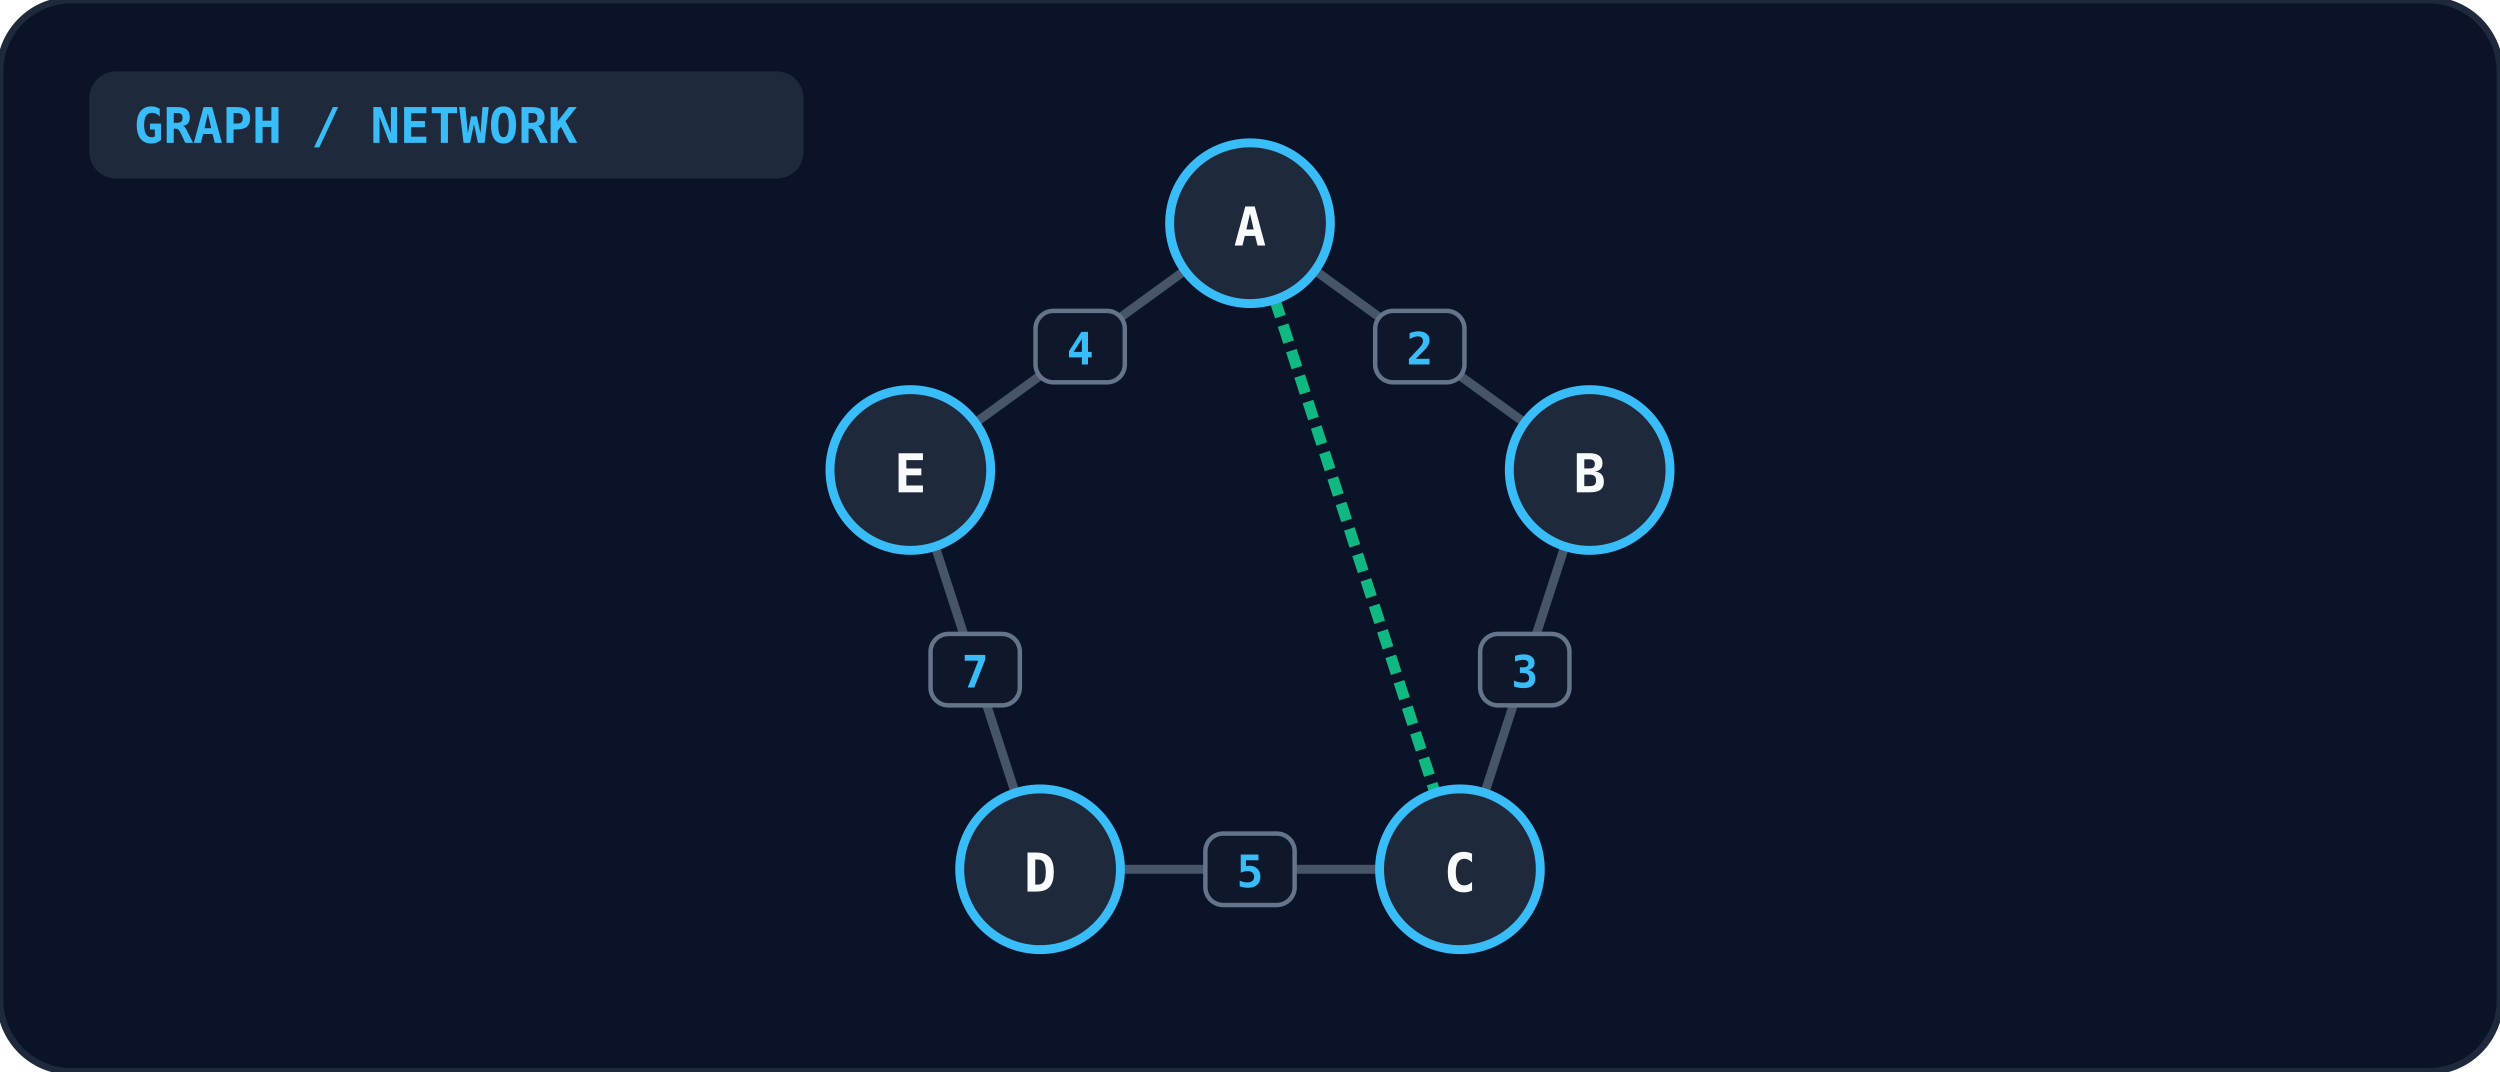
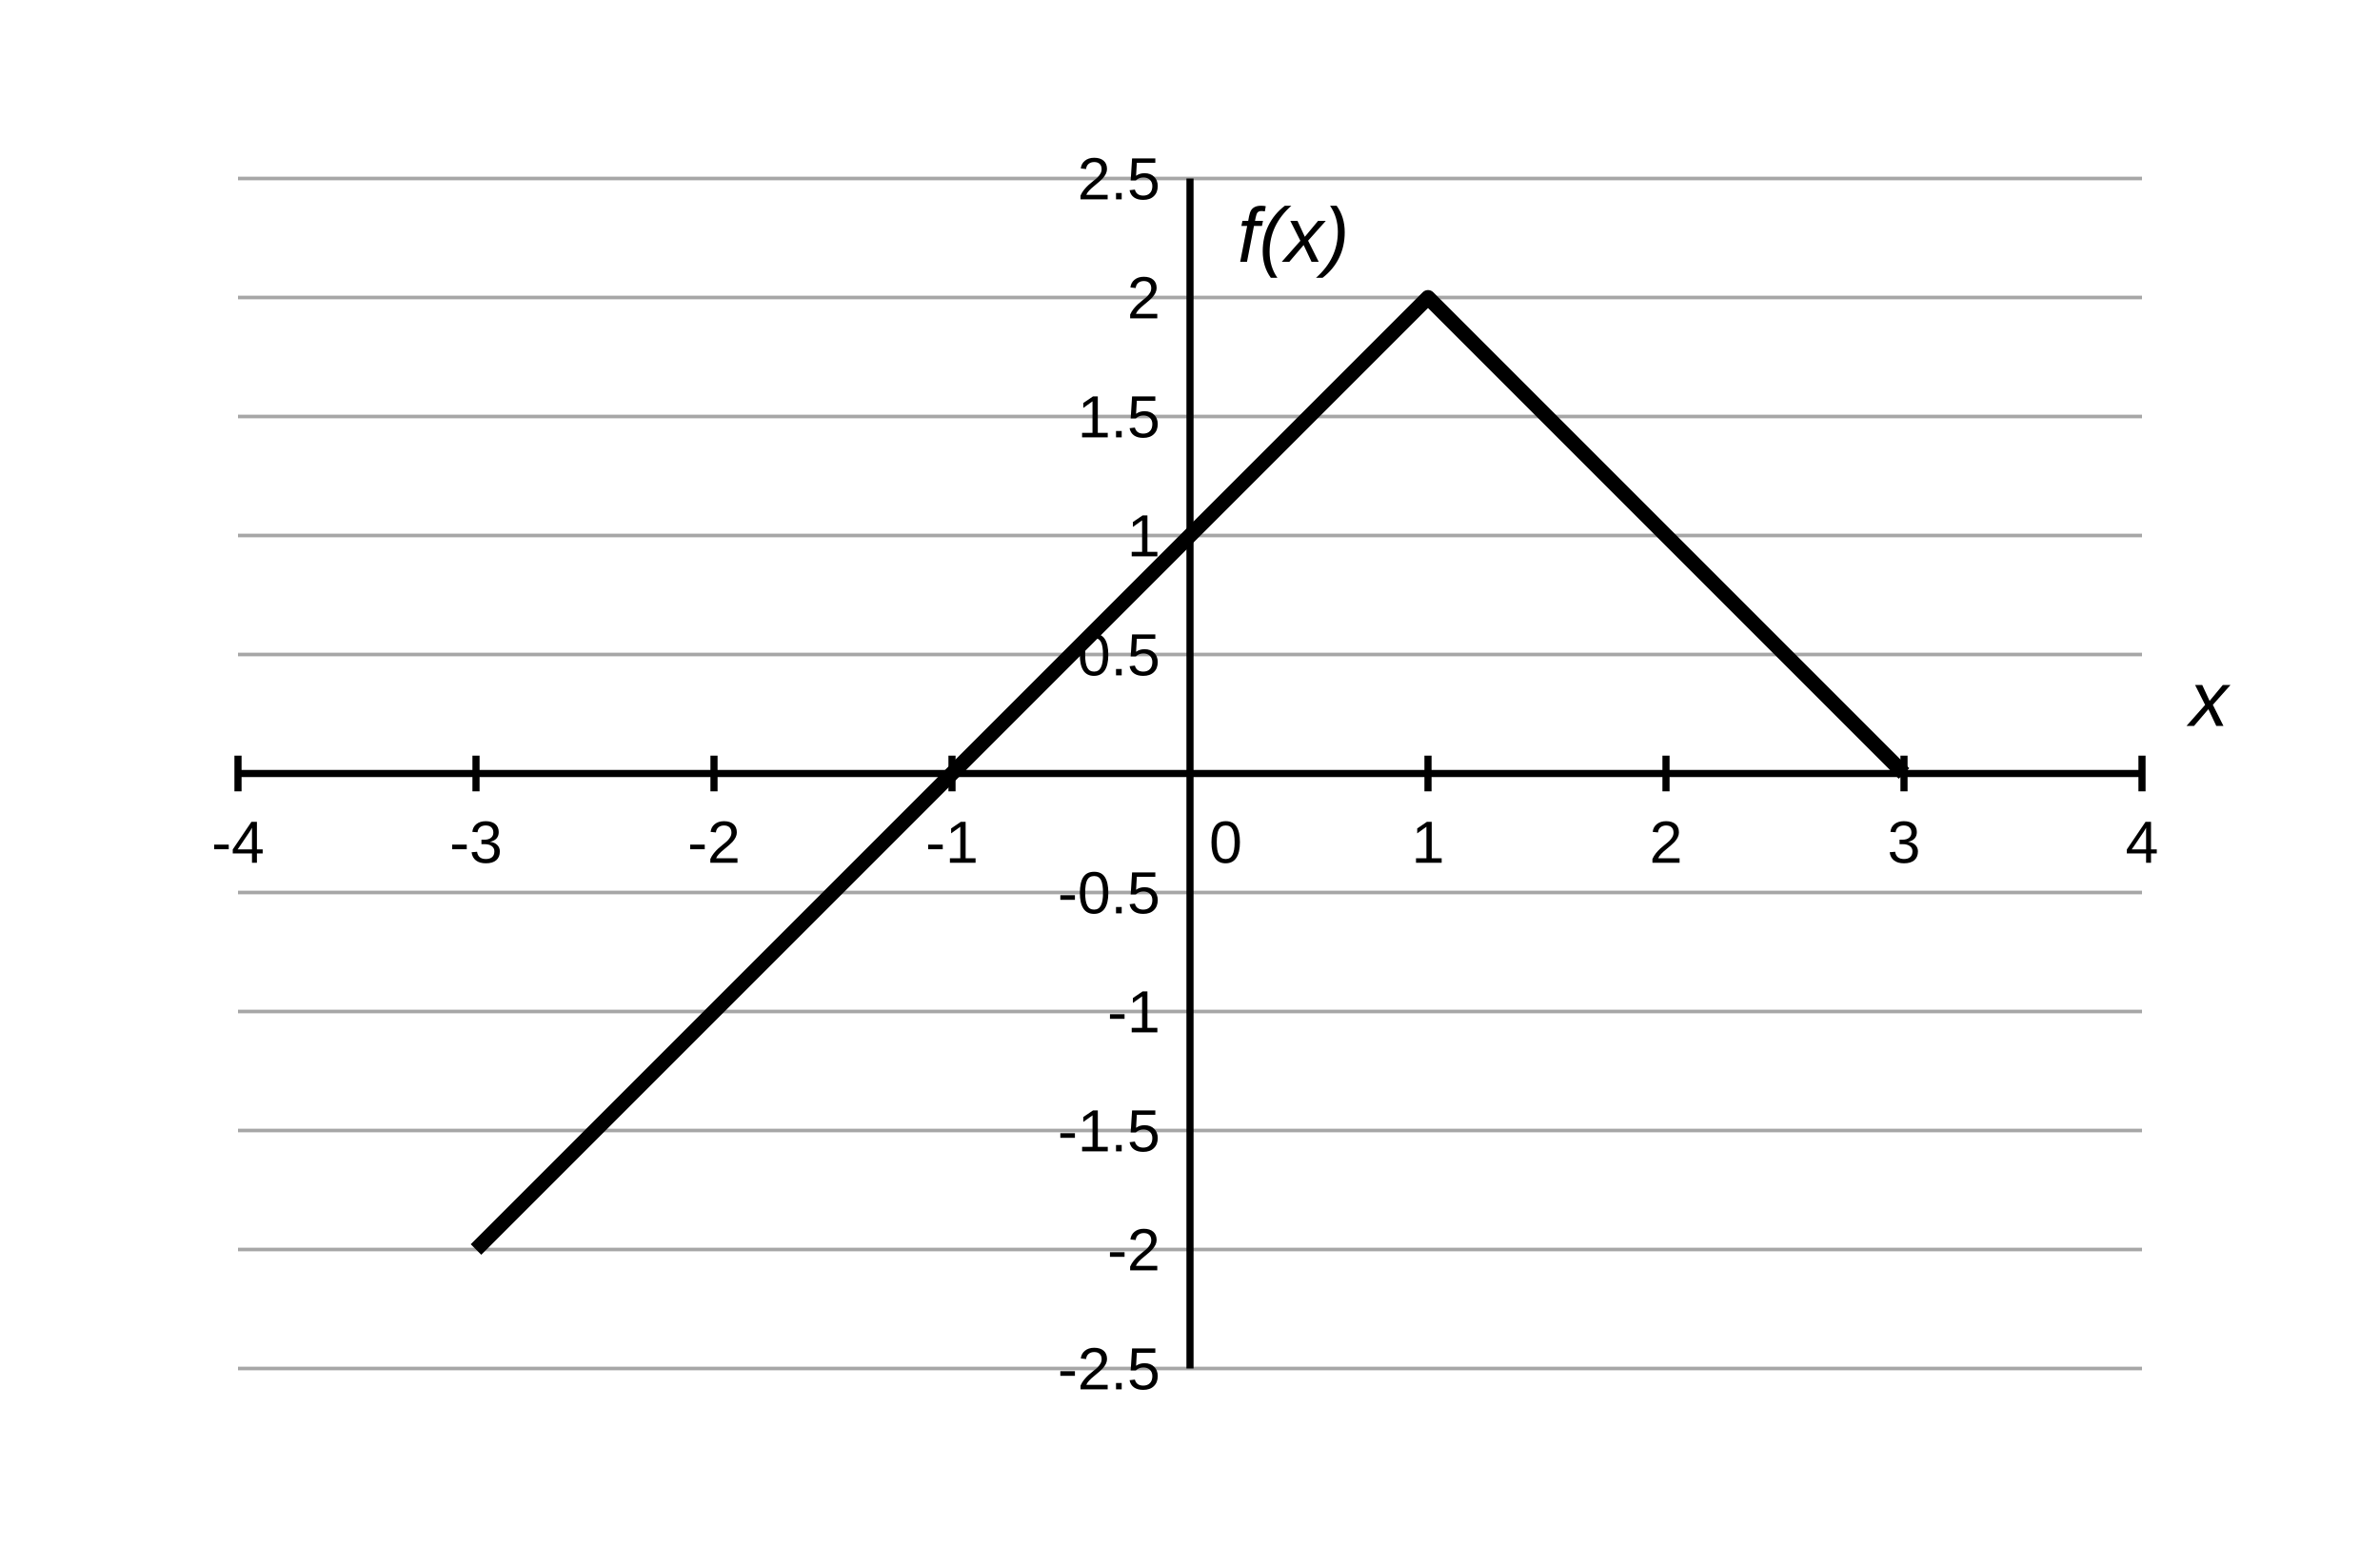
- <svg xmlns="http://www.w3.org/2000/svg" viewBox="0 0 560 240" width="100%" height="100%">
-   <rect width="100%" height="100%" rx="16" fill="#0b1329" stroke="#1e293b" stroke-width="1.5" />
-   <rect x="20" y="16" width="160" height="24" rx="6" fill="#1e293b" />
-   <text x="30" y="32" fill="#38bdf8" font-size="11" font-weight="bold" font-family="monospace">GRAPH / NETWORK</text>
-   <line x1="280.0" y1="50.0" x2="356.085" y2="105.279" stroke="#475569" stroke-width="2" />
-   <rect x="308.042" y="69.639" width="20" height="16" rx="4" fill="#0f172a" stroke="#64748b" stroke-width="1" />
-   <text x="318.042" y="81.639" text-anchor="middle" fill="#38bdf8" font-size="10" font-weight="bold" font-family="monospace">2</text>
-   <line x1="356.085" y1="105.279" x2="327.023" y2="194.721" stroke="#475569" stroke-width="2" />
-   <rect x="331.554" y="142.0" width="20" height="16" rx="4" fill="#0f172a" stroke="#64748b" stroke-width="1" />
-   <text x="341.554" y="154.0" text-anchor="middle" fill="#38bdf8" font-size="10" font-weight="bold" font-family="monospace">3</text>
-   <line x1="327.023" y1="194.721" x2="232.977" y2="194.721" stroke="#475569" stroke-width="2" />
-   <rect x="270.0" y="186.721" width="20" height="16" rx="4" fill="#0f172a" stroke="#64748b" stroke-width="1" />
-   <text x="280.0" y="198.721" text-anchor="middle" fill="#38bdf8" font-size="10" font-weight="bold" font-family="monospace">5</text>
-   <line x1="232.977" y1="194.721" x2="203.915" y2="105.279" stroke="#475569" stroke-width="2" />
-   <rect x="208.446" y="142.0" width="20" height="16" rx="4" fill="#0f172a" stroke="#64748b" stroke-width="1" />
-   <text x="218.446" y="154.0" text-anchor="middle" fill="#38bdf8" font-size="10" font-weight="bold" font-family="monospace">7</text>
-   <line x1="203.915" y1="105.279" x2="280.0" y2="50.0" stroke="#475569" stroke-width="2" />
-   <rect x="231.958" y="69.639" width="20" height="16" rx="4" fill="#0f172a" stroke="#64748b" stroke-width="1" />
-   <text x="241.958" y="81.639" text-anchor="middle" fill="#38bdf8" font-size="10" font-weight="bold" font-family="monospace">4</text>
-   <line x1="280.0" y1="50.0" x2="327.023" y2="194.721" stroke="#10b981" stroke-width="2.5" stroke-dasharray="4 2" />
-   <circle cx="280.0" cy="50.0" r="18" fill="#1e293b" stroke="#38bdf8" stroke-width="2" />
-   <text x="280.0" y="55.0" text-anchor="middle" fill="#f8fafc" font-size="12" font-weight="bold" font-family="monospace">A</text>
-   <circle cx="356.085" cy="105.279" r="18" fill="#1e293b" stroke="#38bdf8" stroke-width="2" />
-   <text x="356.085" y="110.279" text-anchor="middle" fill="#f8fafc" font-size="12" font-weight="bold" font-family="monospace">B</text>
-   <circle cx="327.023" cy="194.721" r="18" fill="#1e293b" stroke="#38bdf8" stroke-width="2" />
-   <text x="327.023" y="199.721" text-anchor="middle" fill="#f8fafc" font-size="12" font-weight="bold" font-family="monospace">C</text>
-   <circle cx="232.977" cy="194.721" r="18" fill="#1e293b" stroke="#38bdf8" stroke-width="2" />
-   <text x="232.977" y="199.721" text-anchor="middle" fill="#f8fafc" font-size="12" font-weight="bold" font-family="monospace">D</text>
-   <circle cx="203.915" cy="105.279" r="18" fill="#1e293b" stroke="#38bdf8" stroke-width="2" />
-   <text x="203.915" y="110.279" text-anchor="middle" fill="#f8fafc" font-size="12" font-weight="bold" font-family="monospace">E</text>
+ <svg xmlns="http://www.w3.org/2000/svg" viewBox="0 0 400 260" fill="none" font-family="Arial, Helvetica, sans-serif">
+   <g stroke="currentColor" stroke-width="0.6" opacity="0.35">
+     <line x1="40" y1="30" x2="360" y2="30" />
+     <line x1="40" y1="50" x2="360" y2="50" />
+     <line x1="40" y1="70" x2="360" y2="70" />
+     <line x1="40" y1="90" x2="360" y2="90" />
+     <line x1="40" y1="110" x2="360" y2="110" />
+     <line x1="40" y1="150" x2="360" y2="150" />
+     <line x1="40" y1="170" x2="360" y2="170" />
+     <line x1="40" y1="190" x2="360" y2="190" />
+     <line x1="40" y1="210" x2="360" y2="210" />
+     <line x1="40" y1="230" x2="360" y2="230" />
+   </g>
+   <g stroke="currentColor" stroke-width="1.2">
+     <line x1="40" y1="130" x2="360" y2="130" />
+     <line x1="200" y1="30" x2="200" y2="230" />
+     <line x1="40" y1="127" x2="40" y2="133" />
+     <line x1="80" y1="127" x2="80" y2="133" />
+     <line x1="120" y1="127" x2="120" y2="133" />
+     <line x1="160" y1="127" x2="160" y2="133" />
+     <line x1="240" y1="127" x2="240" y2="133" />
+     <line x1="280" y1="127" x2="280" y2="133" />
+     <line x1="320" y1="127" x2="320" y2="133" />
+     <line x1="360" y1="127" x2="360" y2="133" />
+   </g>
+   <g fill="currentColor" font-size="10" text-anchor="middle">
+     <text x="40" y="145">-4</text>
+     <text x="80" y="145">-3</text>
+     <text x="120" y="145">-2</text>
+     <text x="160" y="145">-1</text>
+     <text x="206" y="145">0</text>
+     <text x="240" y="145">1</text>
+     <text x="280" y="145">2</text>
+     <text x="320" y="145">3</text>
+     <text x="360" y="145">4</text>
+   </g>
+   <g fill="currentColor" font-size="10" text-anchor="end">
+     <text x="195" y="33.5">2.5</text>
+     <text x="195" y="53.5">2</text>
+     <text x="195" y="73.5">1.5</text>
+     <text x="195" y="93.5">1</text>
+     <text x="195" y="113.5">0.5</text>
+     <text x="195" y="153.5">-0.5</text>
+     <text x="195" y="173.5">-1</text>
+     <text x="195" y="193.5">-1.5</text>
+     <text x="195" y="213.5">-2</text>
+     <text x="195" y="233.5">-2.5</text>
+   </g>
+   <text x="208" y="44" fill="currentColor" font-size="13" font-style="italic">f(x)</text>
+   <text x="368" y="122" fill="currentColor" font-size="13" font-style="italic">x</text>
+   <polyline points="80,210 240,50 320,130" stroke="currentColor" stroke-width="2.5" stroke-linejoin="round" />
</svg>
